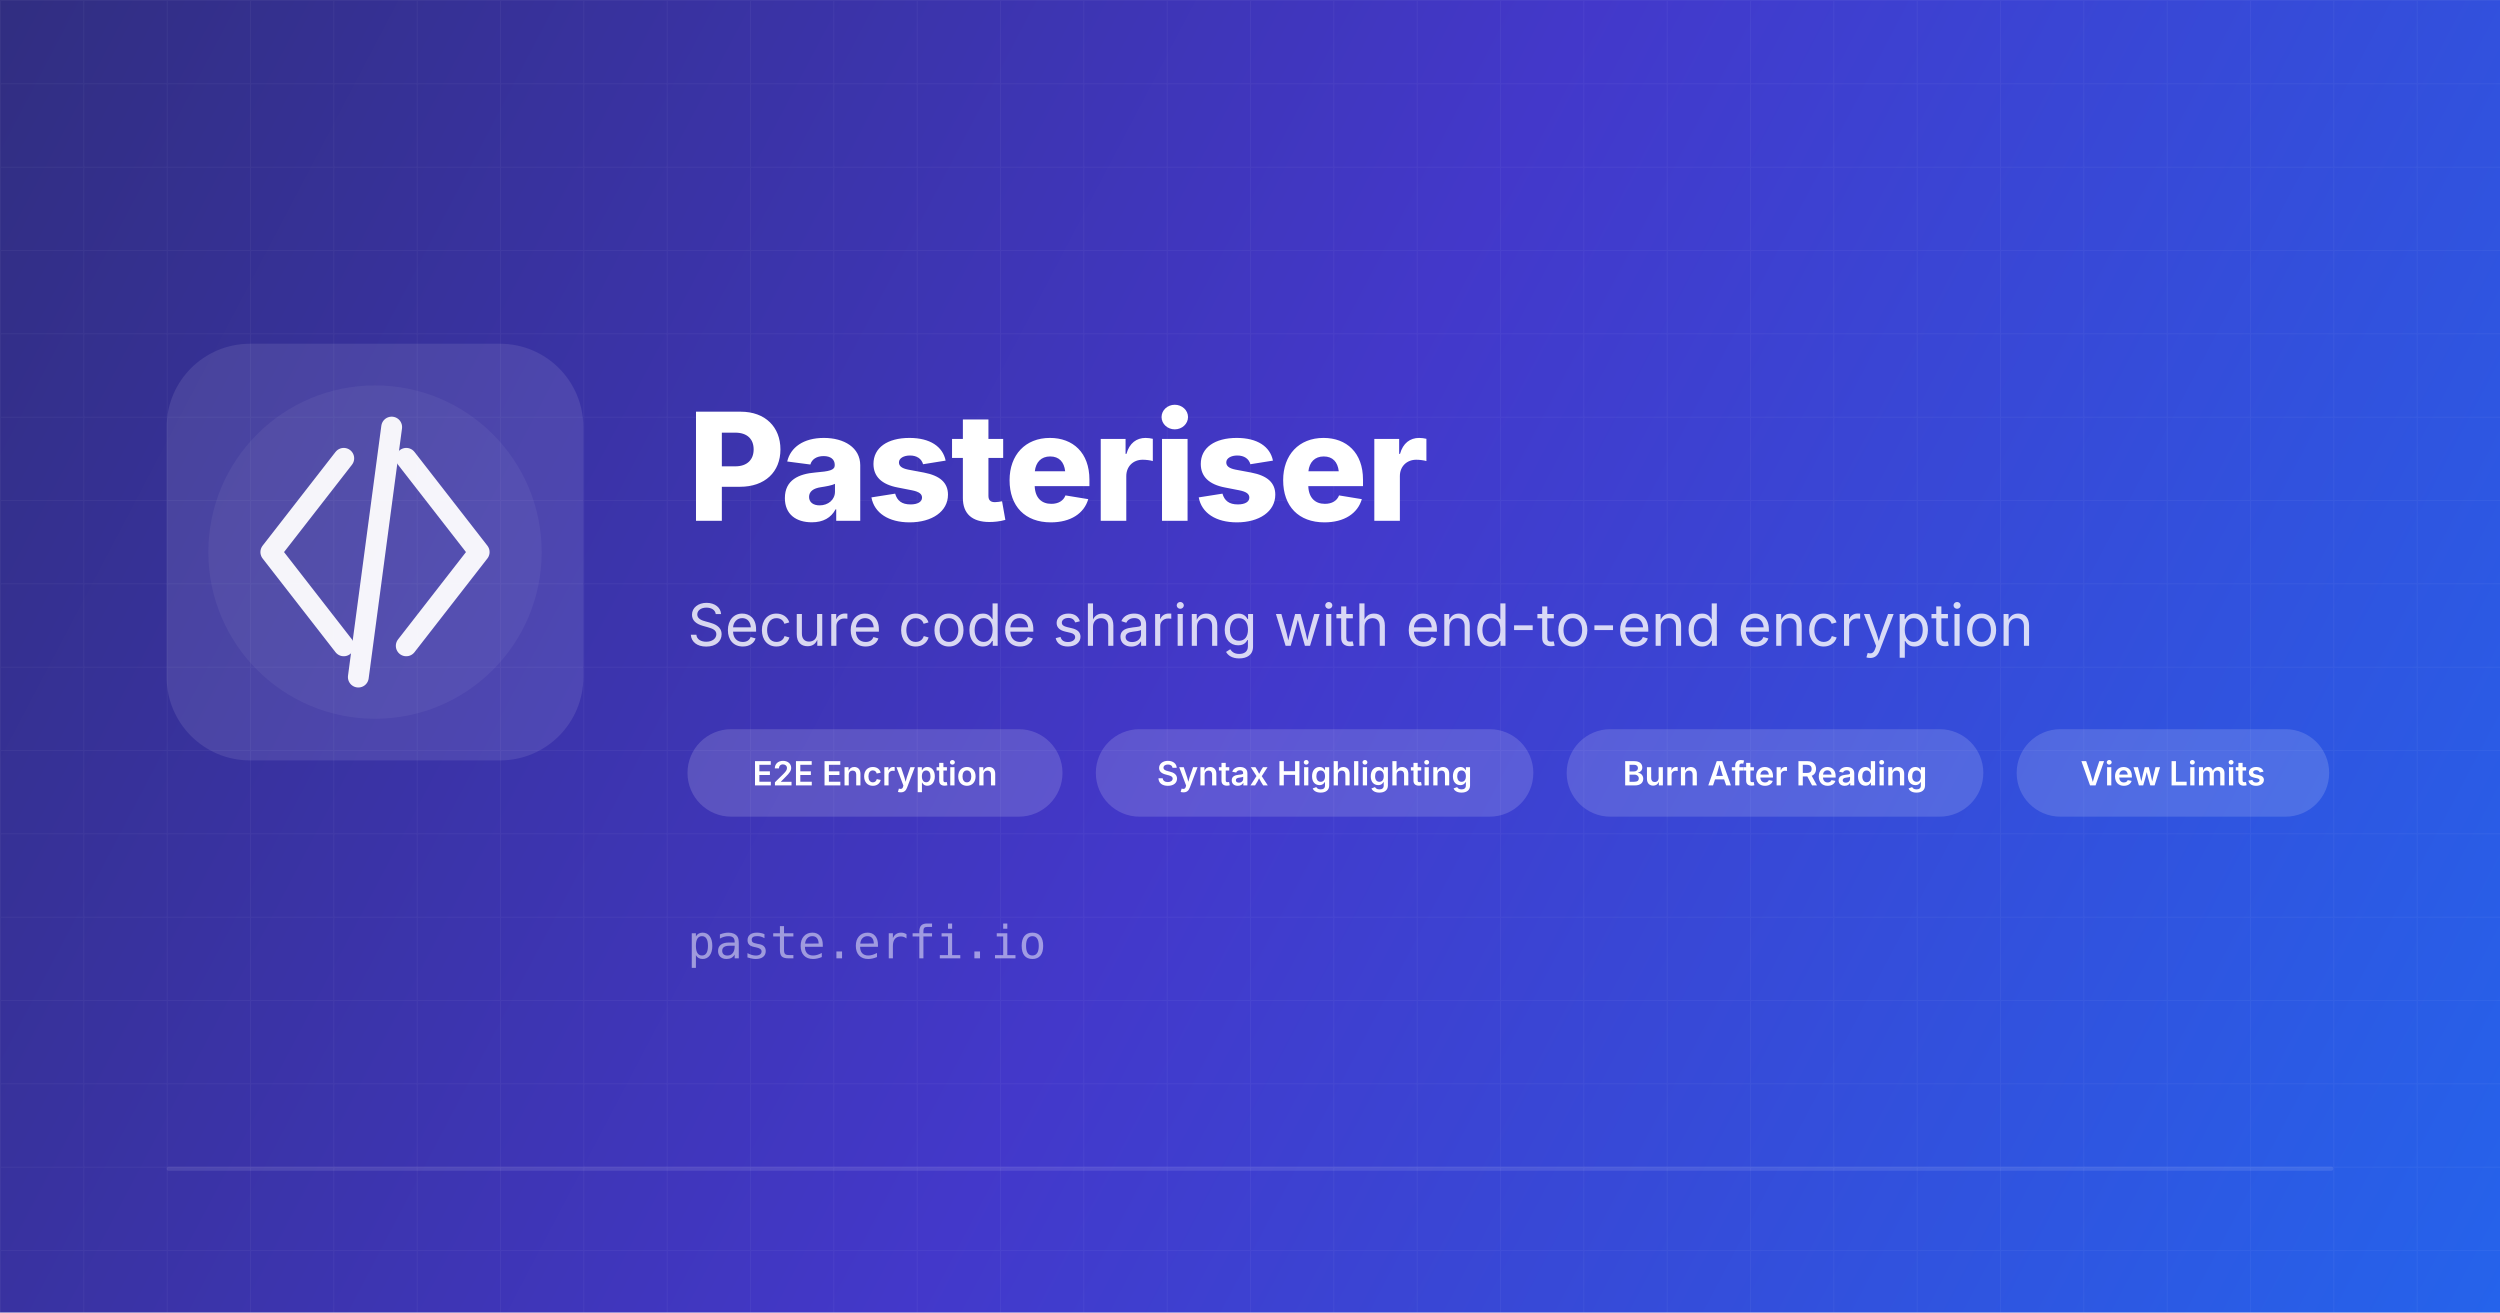
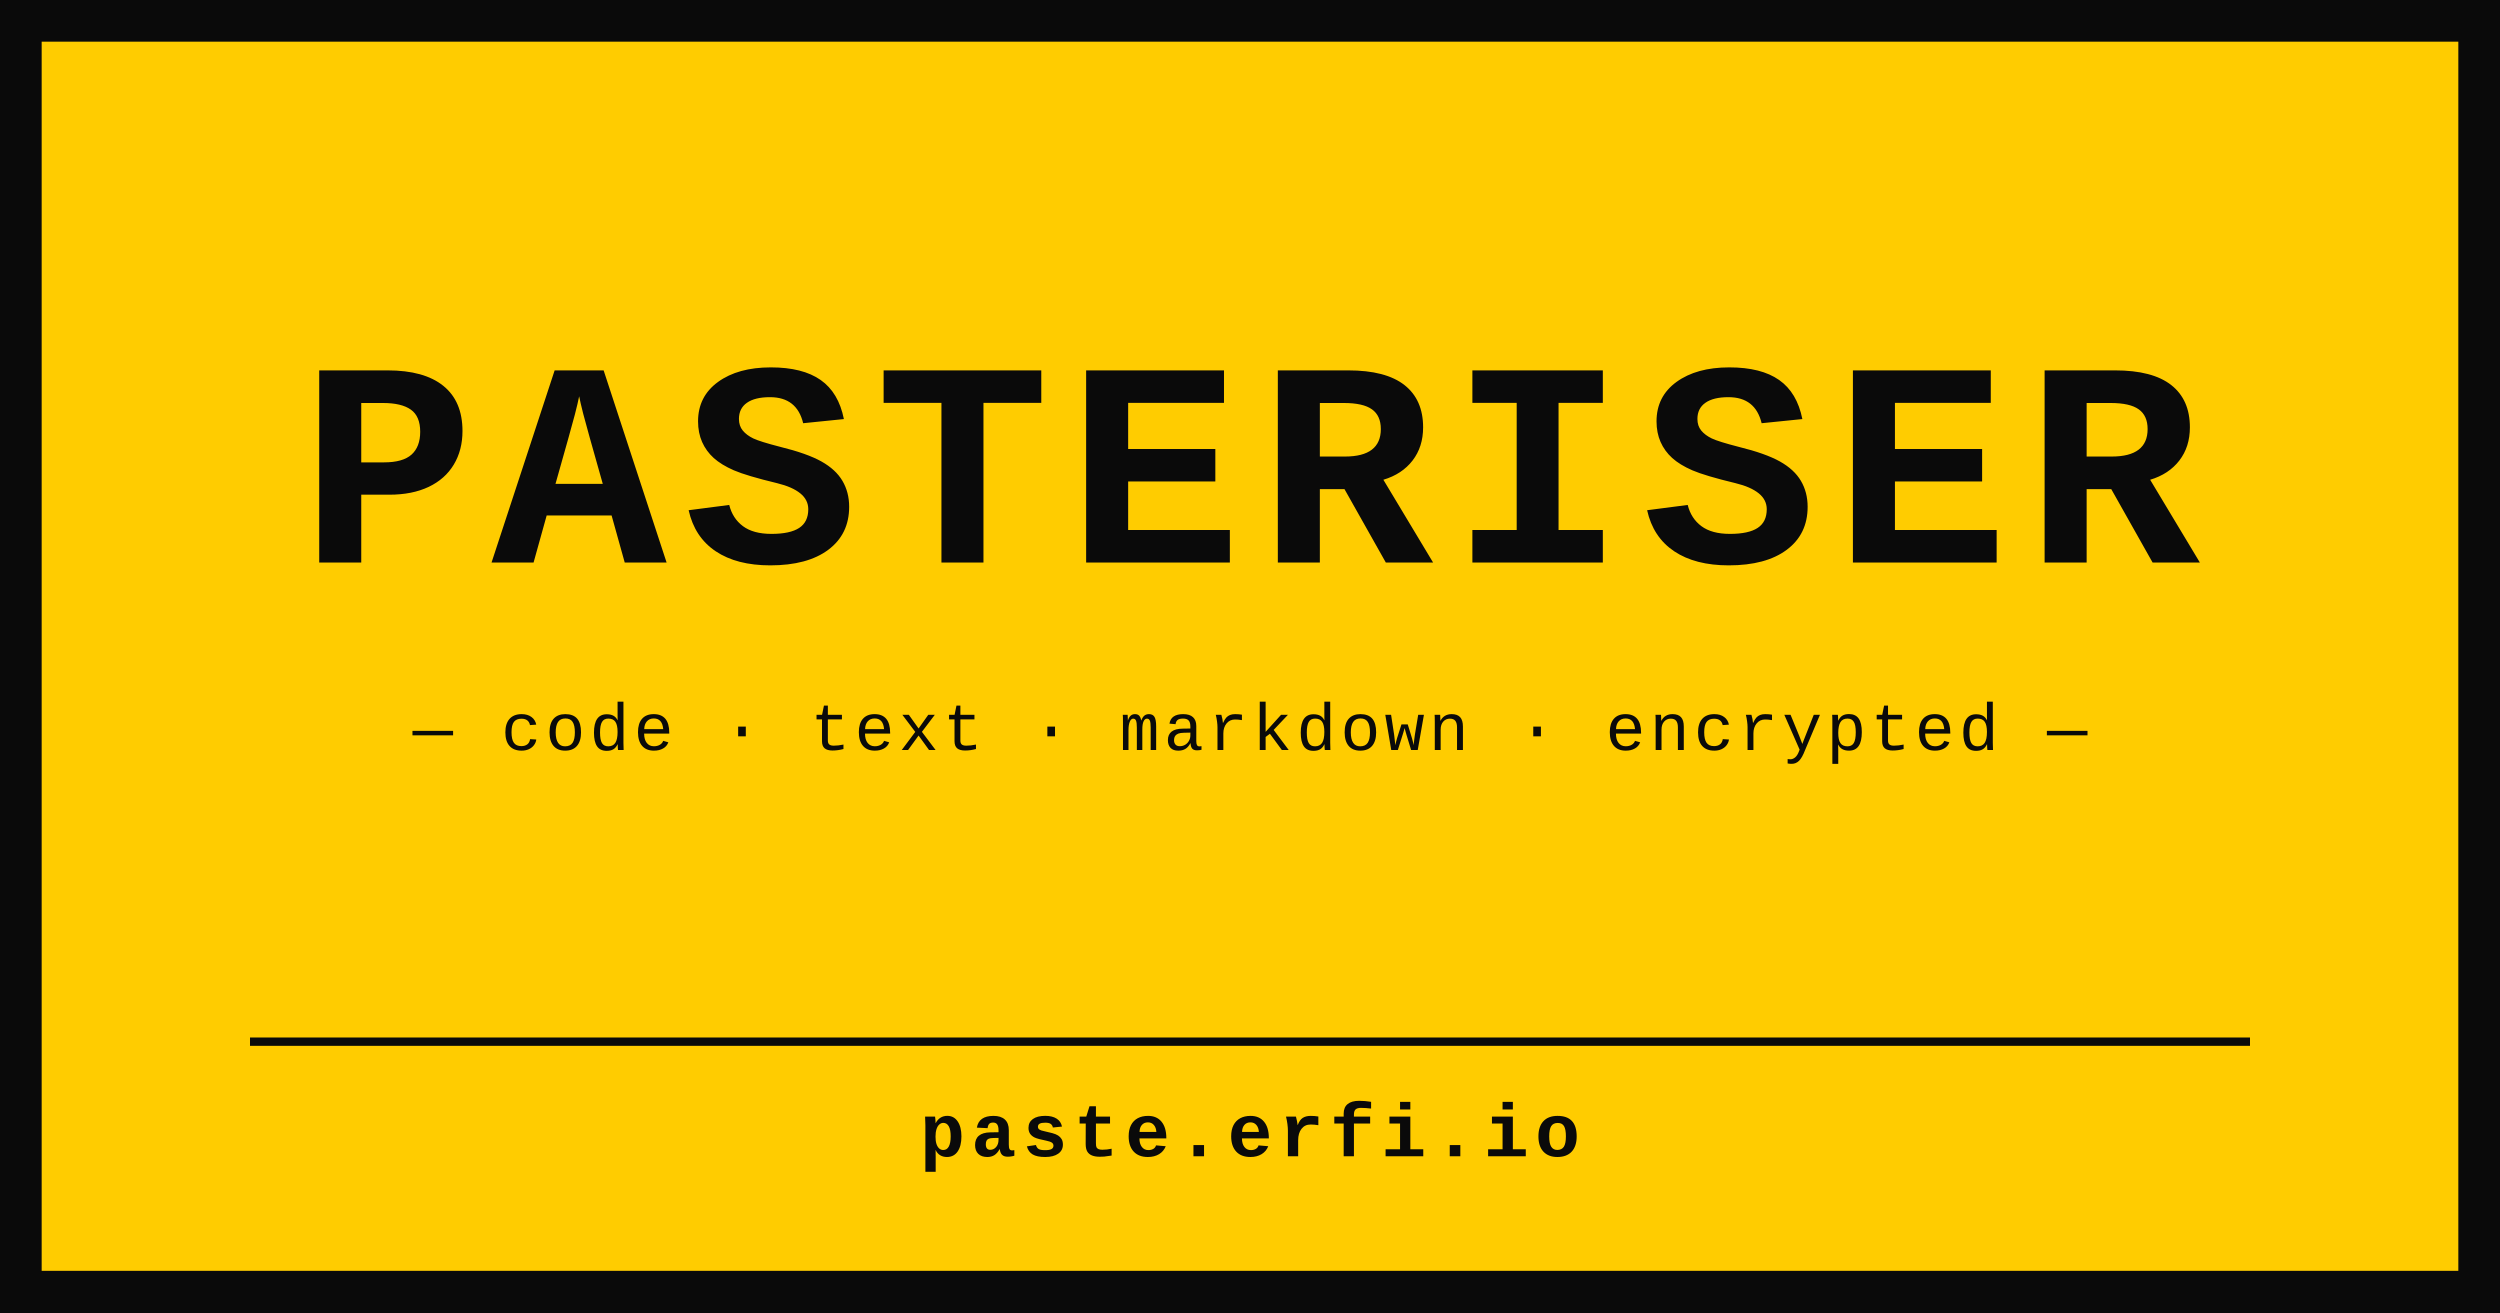
- <svg xmlns="http://www.w3.org/2000/svg" width="1200" height="630" viewBox="0 0 1200 630" fill="none">
-   <rect width="1200" height="630" fill="url(#bg)" />
-   <defs>
-     <pattern id="grid" width="40" height="40" patternUnits="userSpaceOnUse">
-       <path d="M 40 0 L 0 0 0 40" fill="none" stroke="white" stroke-opacity="0.04" stroke-width="1" />
-     </pattern>
-     <linearGradient id="bg" x1="0" y1="0" x2="1200" y2="630" gradientUnits="userSpaceOnUse">
-       <stop offset="0" stop-color="#312E81" />
-       <stop offset="0.5" stop-color="#4338CA" />
-       <stop offset="1" stop-color="#2563EB" />
-     </linearGradient>
-   </defs>
-   <rect width="1200" height="630" fill="url(#grid)" />
-   <g transform="translate(80, 165)" opacity="0.95">
-     <rect width="200" height="200" rx="40" fill="white" fill-opacity="0.1" />
-     <path d="M85 55 L50 100 L85 145" stroke="white" stroke-width="10" stroke-linecap="round" stroke-linejoin="round" />
-     <path d="M115 55 L150 100 L115 145" stroke="white" stroke-width="10" stroke-linecap="round" stroke-linejoin="round" />
-     <path d="M108 40 L92 160" stroke="white" stroke-width="10" stroke-linecap="round" />
-   </g>
-   <circle cx="180" cy="265" r="80" fill="white" fill-opacity="0.05" />
-   <text x="330" y="250" font-size="72" font-weight="800" font-family="system-ui, -apple-system, 'Segoe UI', sans-serif" fill="white" letter-spacing="-1">Pasteriser</text>
-   <text x="330" y="310" font-size="28" font-weight="400" font-family="system-ui, -apple-system, 'Segoe UI', sans-serif" fill="white" fill-opacity="0.8">Secure code sharing with end-to-end encryption</text>
-   <g transform="translate(330, 350)">
-     <rect x="0" y="0" width="180" height="42" rx="21" fill="white" fill-opacity="0.15" />
-     <text x="90" y="27" font-size="16" font-weight="600" font-family="system-ui, -apple-system, 'Segoe UI', sans-serif" fill="white" text-anchor="middle">E2E Encryption</text>
-     <rect x="196" y="0" width="210" height="42" rx="21" fill="white" fill-opacity="0.15" />
-     <text x="301" y="27" font-size="16" font-weight="600" font-family="system-ui, -apple-system, 'Segoe UI', sans-serif" fill="white" text-anchor="middle">Syntax Highlighting</text>
-     <rect x="422" y="0" width="200" height="42" rx="21" fill="white" fill-opacity="0.15" />
-     <text x="522" y="27" font-size="16" font-weight="600" font-family="system-ui, -apple-system, 'Segoe UI', sans-serif" fill="white" text-anchor="middle">Burn After Reading</text>
-     <rect x="638" y="0" width="150" height="42" rx="21" fill="white" fill-opacity="0.15" />
-     <text x="713" y="27" font-size="16" font-weight="600" font-family="system-ui, -apple-system, 'Segoe UI', sans-serif" fill="white" text-anchor="middle">View Limits</text>
-   </g>
-   <text x="330" y="460" font-size="22" font-weight="500" font-family="'SF Mono', 'Cascadia Code', 'Fira Code', monospace" fill="white" fill-opacity="0.5">paste.erfi.io</text>
-   <rect x="80" y="560" width="1040" height="2" rx="1" fill="white" fill-opacity="0.1" />
+ <svg xmlns="http://www.w3.org/2000/svg" width="1200" height="630" viewBox="0 0 1200 630">
+   <rect width="1200" height="630" fill="#ffcc00" />
+   <rect x="0" y="0" width="1200" height="630" fill="none" stroke="#0a0a0a" stroke-width="40" />
+   <text x="600" y="270" font-family="Iosevka, 'Iosevka Term', 'JetBrains Mono', 'Fira Code', 'Courier New', monospace" font-size="140" font-weight="900" fill="#0a0a0a" text-anchor="middle" letter-spacing="8">PASTERISER</text>
+   <text x="600" y="360" font-family="Iosevka, 'Iosevka Term', 'JetBrains Mono', 'Fira Code', 'Courier New', monospace" font-size="32" font-weight="500" fill="#0a0a0a" text-anchor="middle" letter-spacing="2" text-transform="uppercase">— code · text · markdown · encrypted —</text>
+   <line x1="120" y1="500" x2="1080" y2="500" stroke="#0a0a0a" stroke-width="4" />
+   <text x="600" y="555" font-family="Iosevka, 'Iosevka Term', 'JetBrains Mono', 'Fira Code', 'Courier New', monospace" font-size="36" font-weight="700" fill="#0a0a0a" text-anchor="middle" letter-spacing="3">paste.erfi.io</text>
</svg>
